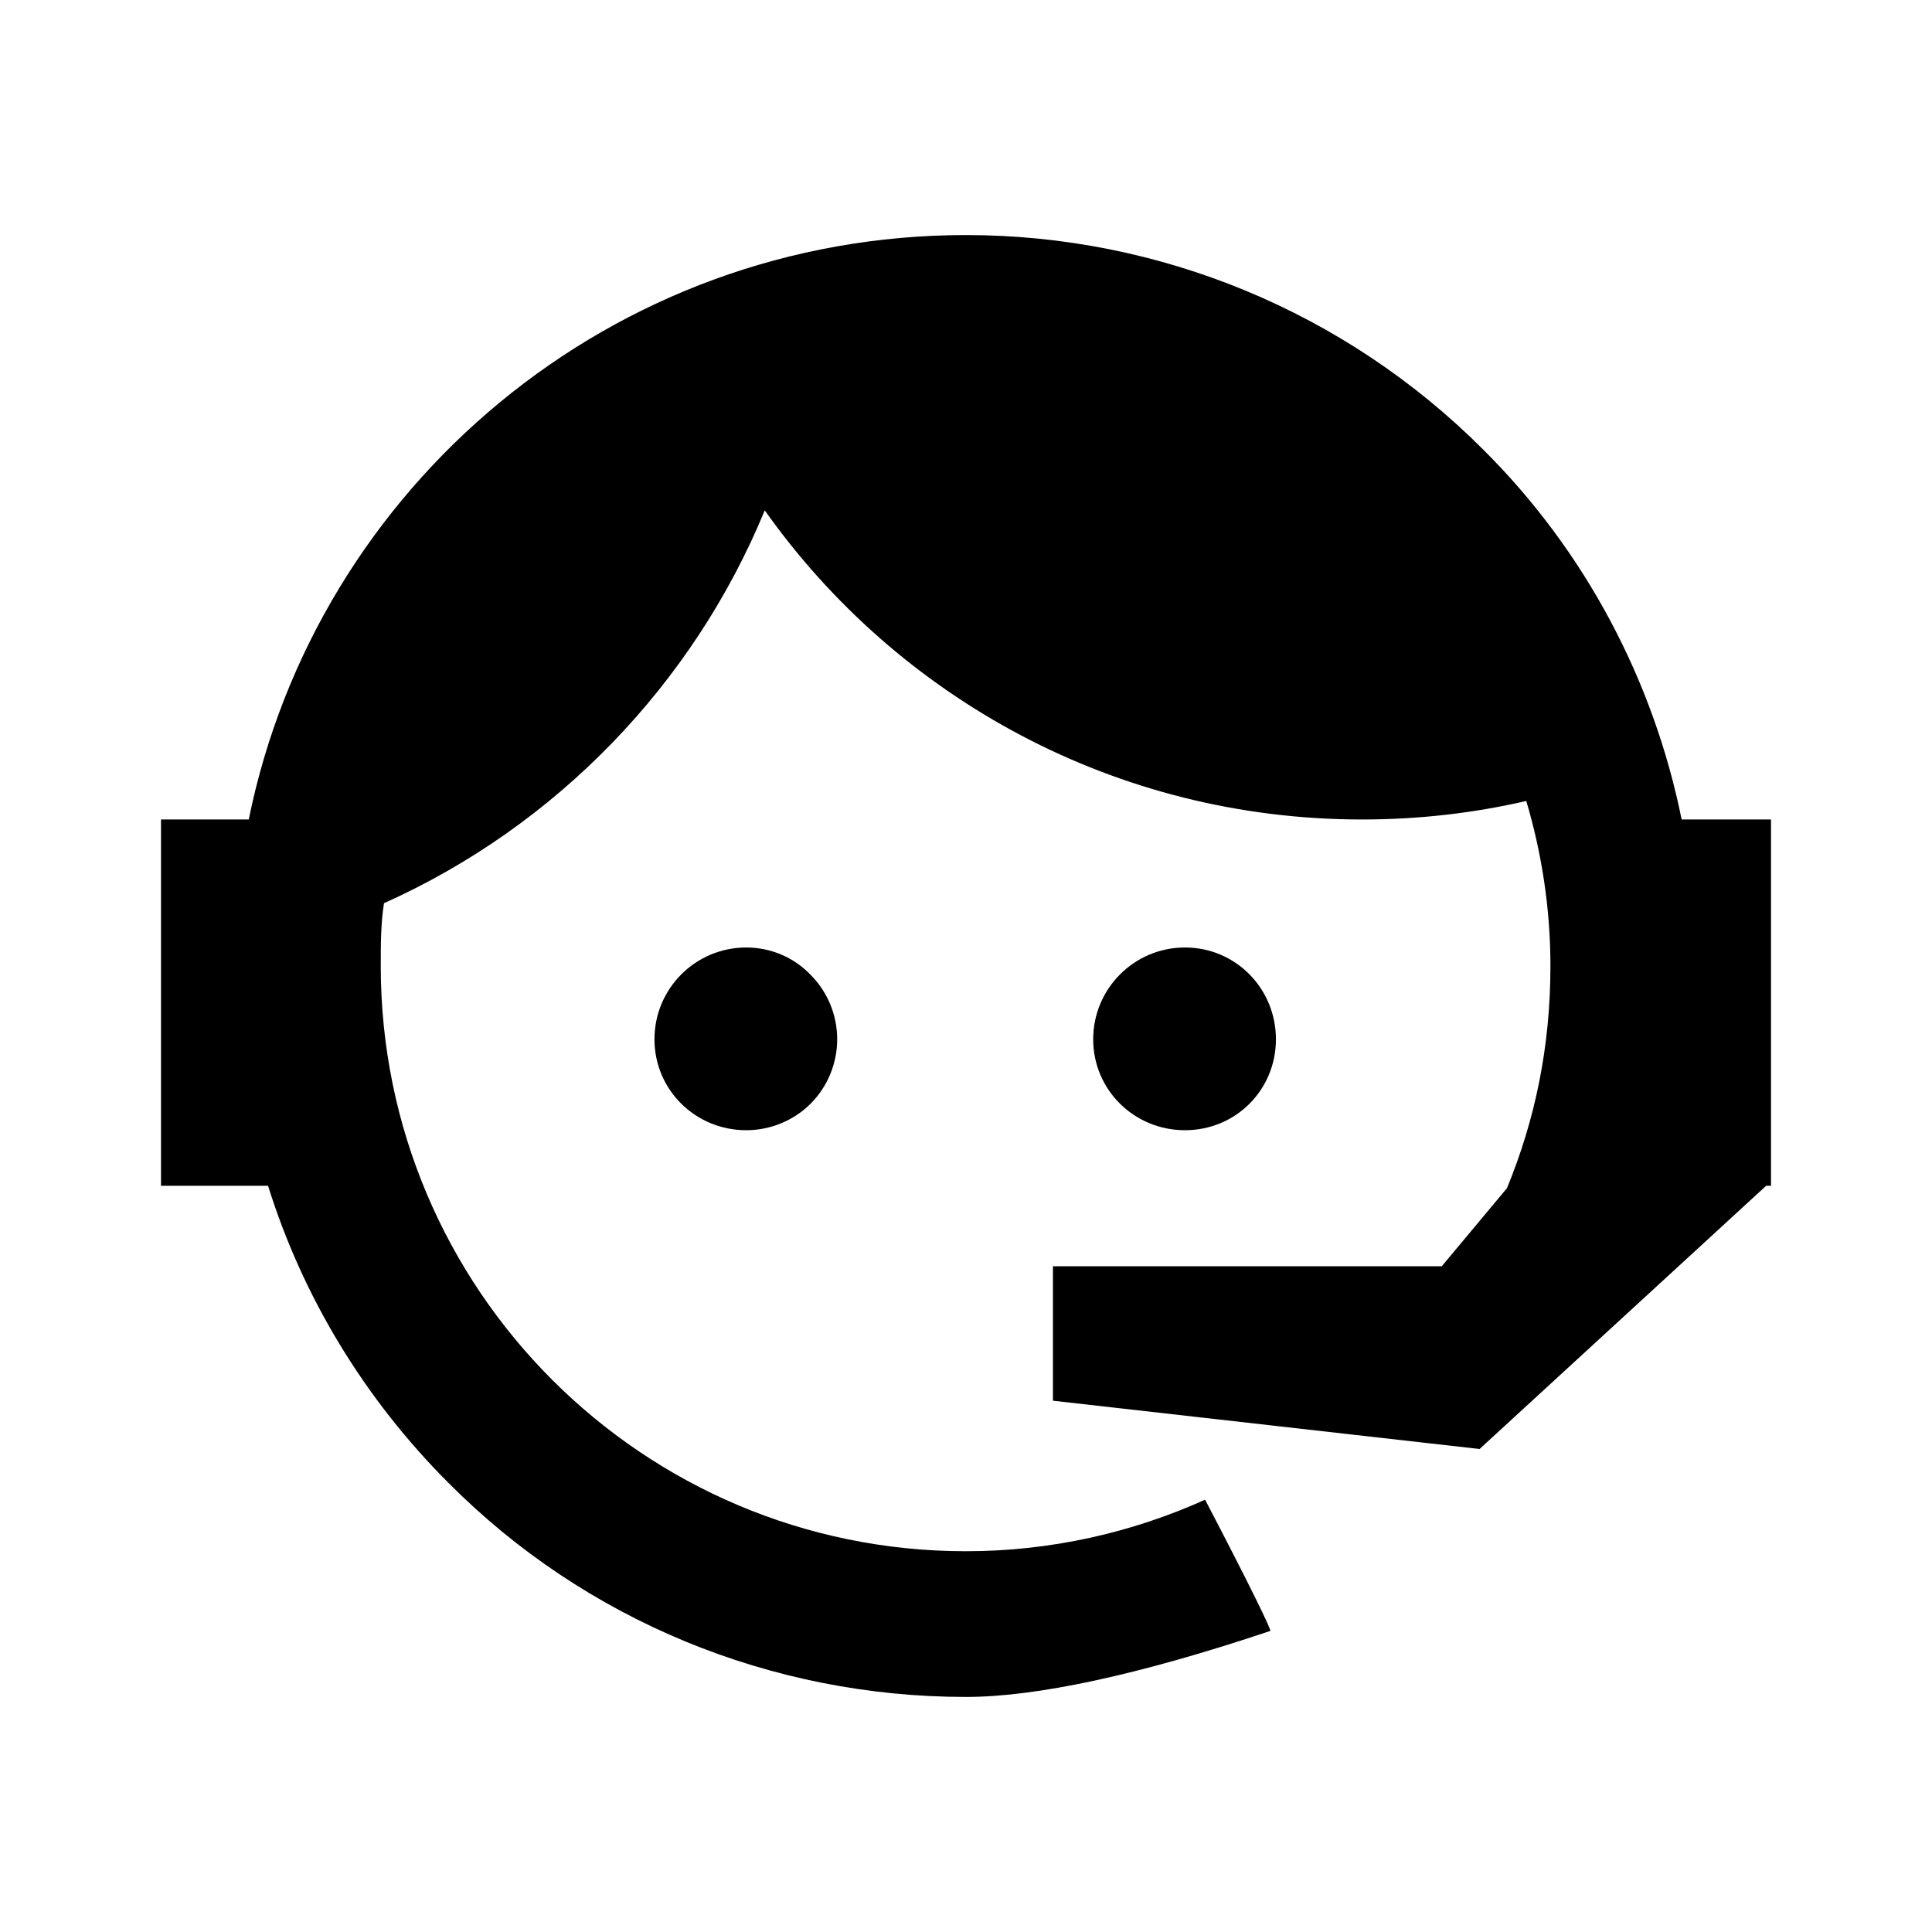
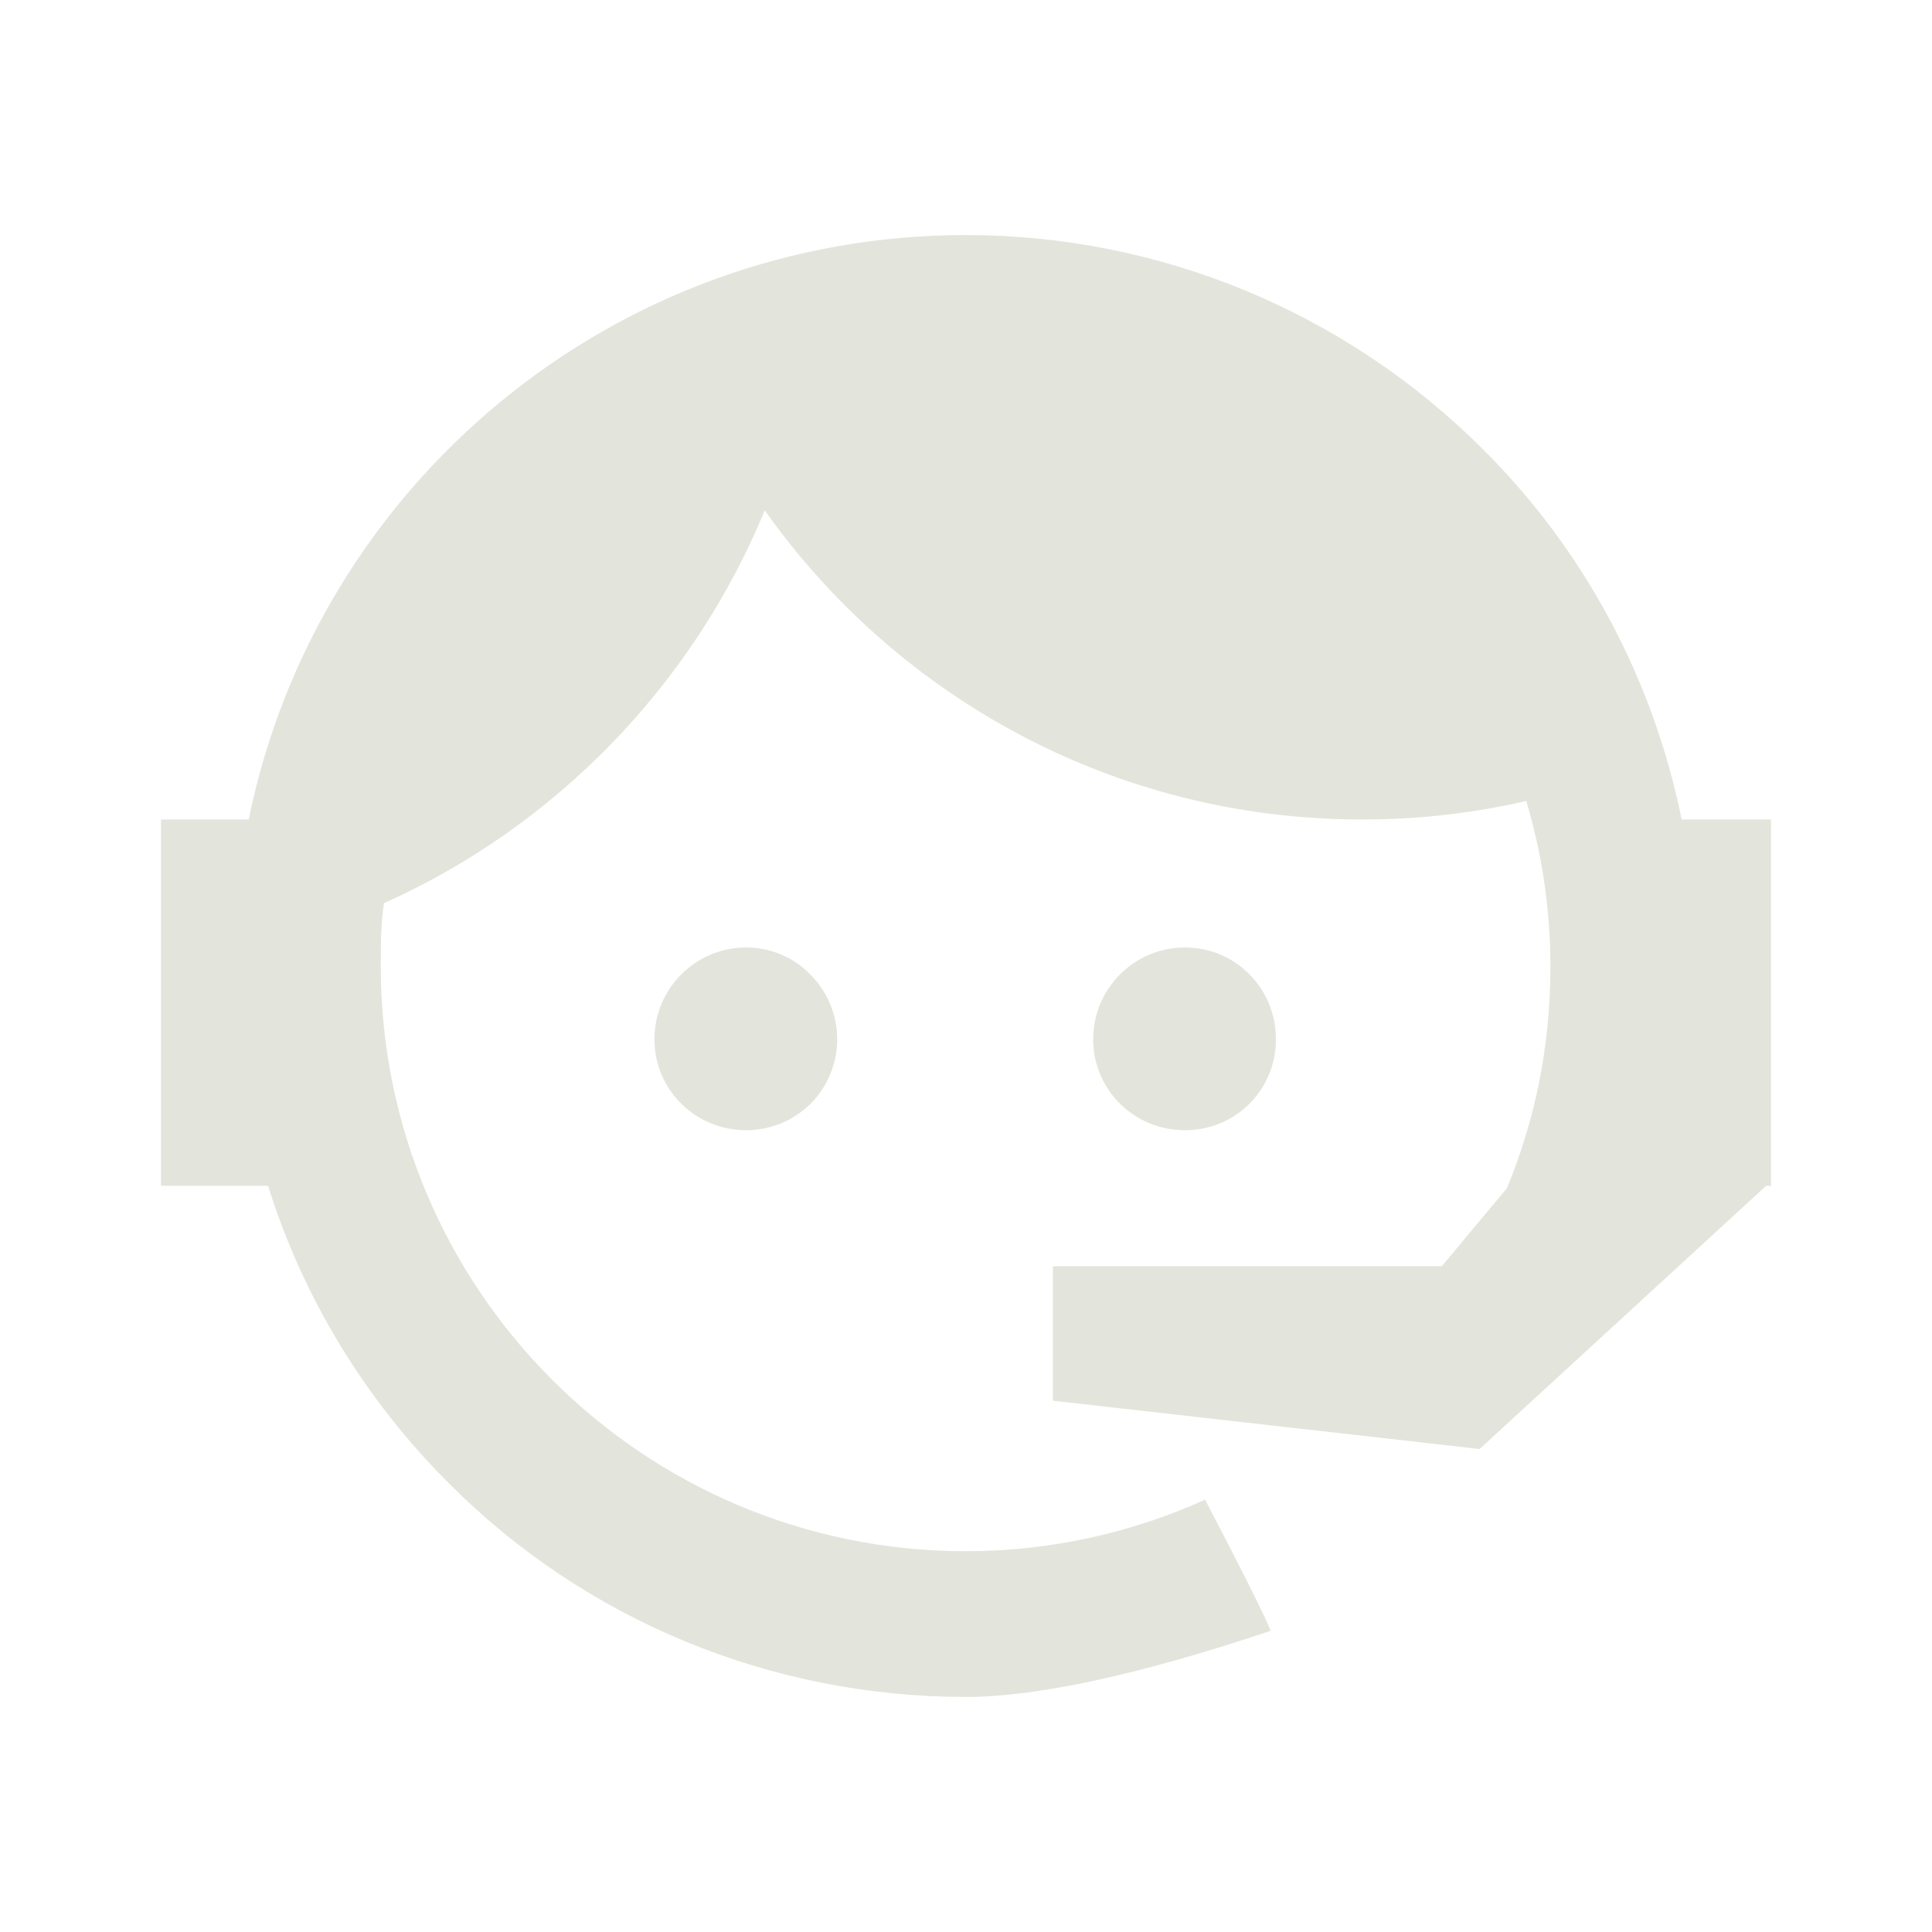
- <svg xmlns="http://www.w3.org/2000/svg" viewBox="0 0 24 24">
+ <svg xmlns="http://www.w3.org/2000/svg" style="fill: #E3E4DB;" viewBox="0 0 24 24">
  <path d="M18.72,14.76C19.07,13.91 19.26,13 19.26,12C19.26,11.28 19.15,10.59 18.96,9.95C18.31,10.1 17.63,10.18 16.92,10.18C13.86,10.18 11.15,8.67 9.5,6.34C8.61,8.5 6.91,10.26 4.77,11.22C4.73,11.47 4.73,11.74 4.73,12A7.27,7.27 0 0,0 12,19.27C13.05,19.27 14.06,19.04 14.97,18.63C15.54,19.72 15.8,20.26 15.78,20.26C14.14,20.81 12.87,21.08 12,21.08C9.58,21.08 7.27,20.13 5.57,18.42C4.53,17.38 3.76,16.11 3.33,14.73H2V10.18H3.09C3.93,6.04 7.6,2.92 12,2.92C14.4,2.92 16.71,3.87 18.42,5.58C19.69,6.84 20.54,8.45 20.89,10.18H22V14.67H22V14.69L22,14.73H21.94L18.38,18L13.08,17.4V15.73H17.91L18.72,14.76M9.27,11.77C9.57,11.77 9.86,11.89 10.07,12.11C10.28,12.32 10.4,12.61 10.4,12.91C10.4,13.21 10.28,13.5 10.07,13.71C9.86,13.92 9.57,14.04 9.27,14.04C8.64,14.04 8.13,13.54 8.13,12.91C8.13,12.28 8.64,11.77 9.27,11.77M14.72,11.77C15.35,11.77 15.85,12.28 15.85,12.91C15.85,13.54 15.35,14.04 14.72,14.04C14.09,14.04 13.58,13.54 13.58,12.91A1.14,1.14 0 0,1 14.72,11.77Z" />
</svg>
